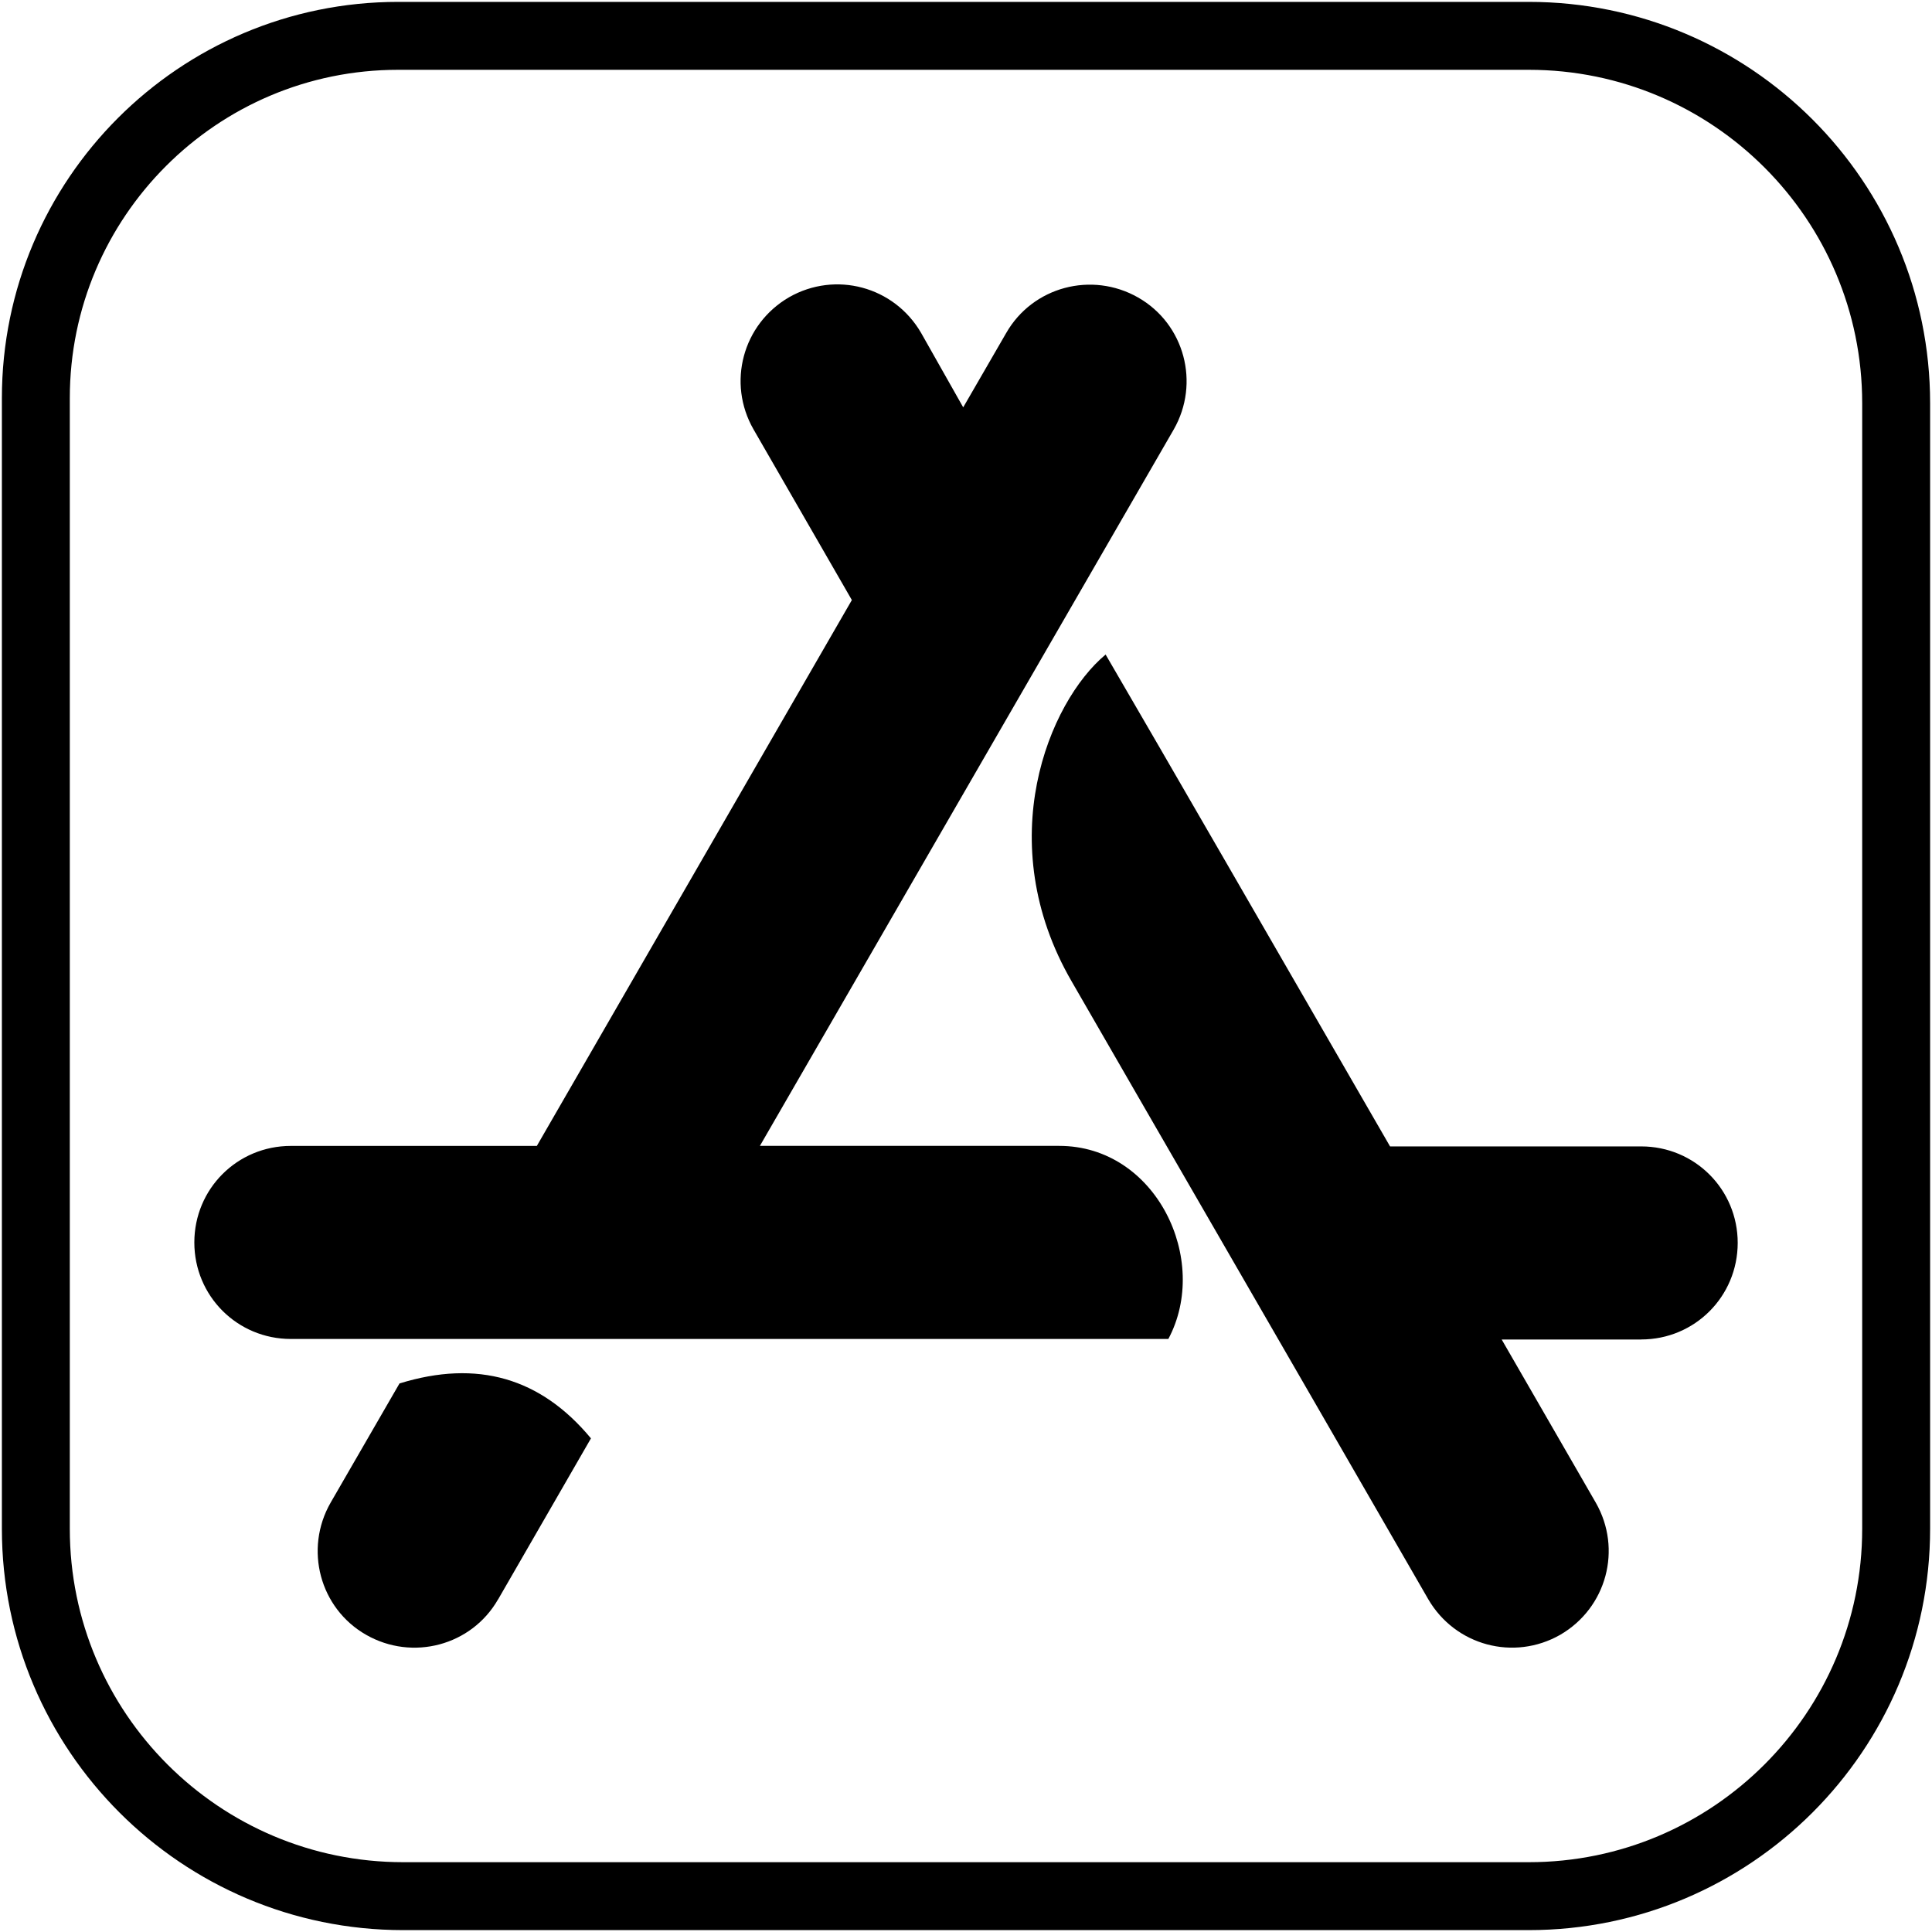
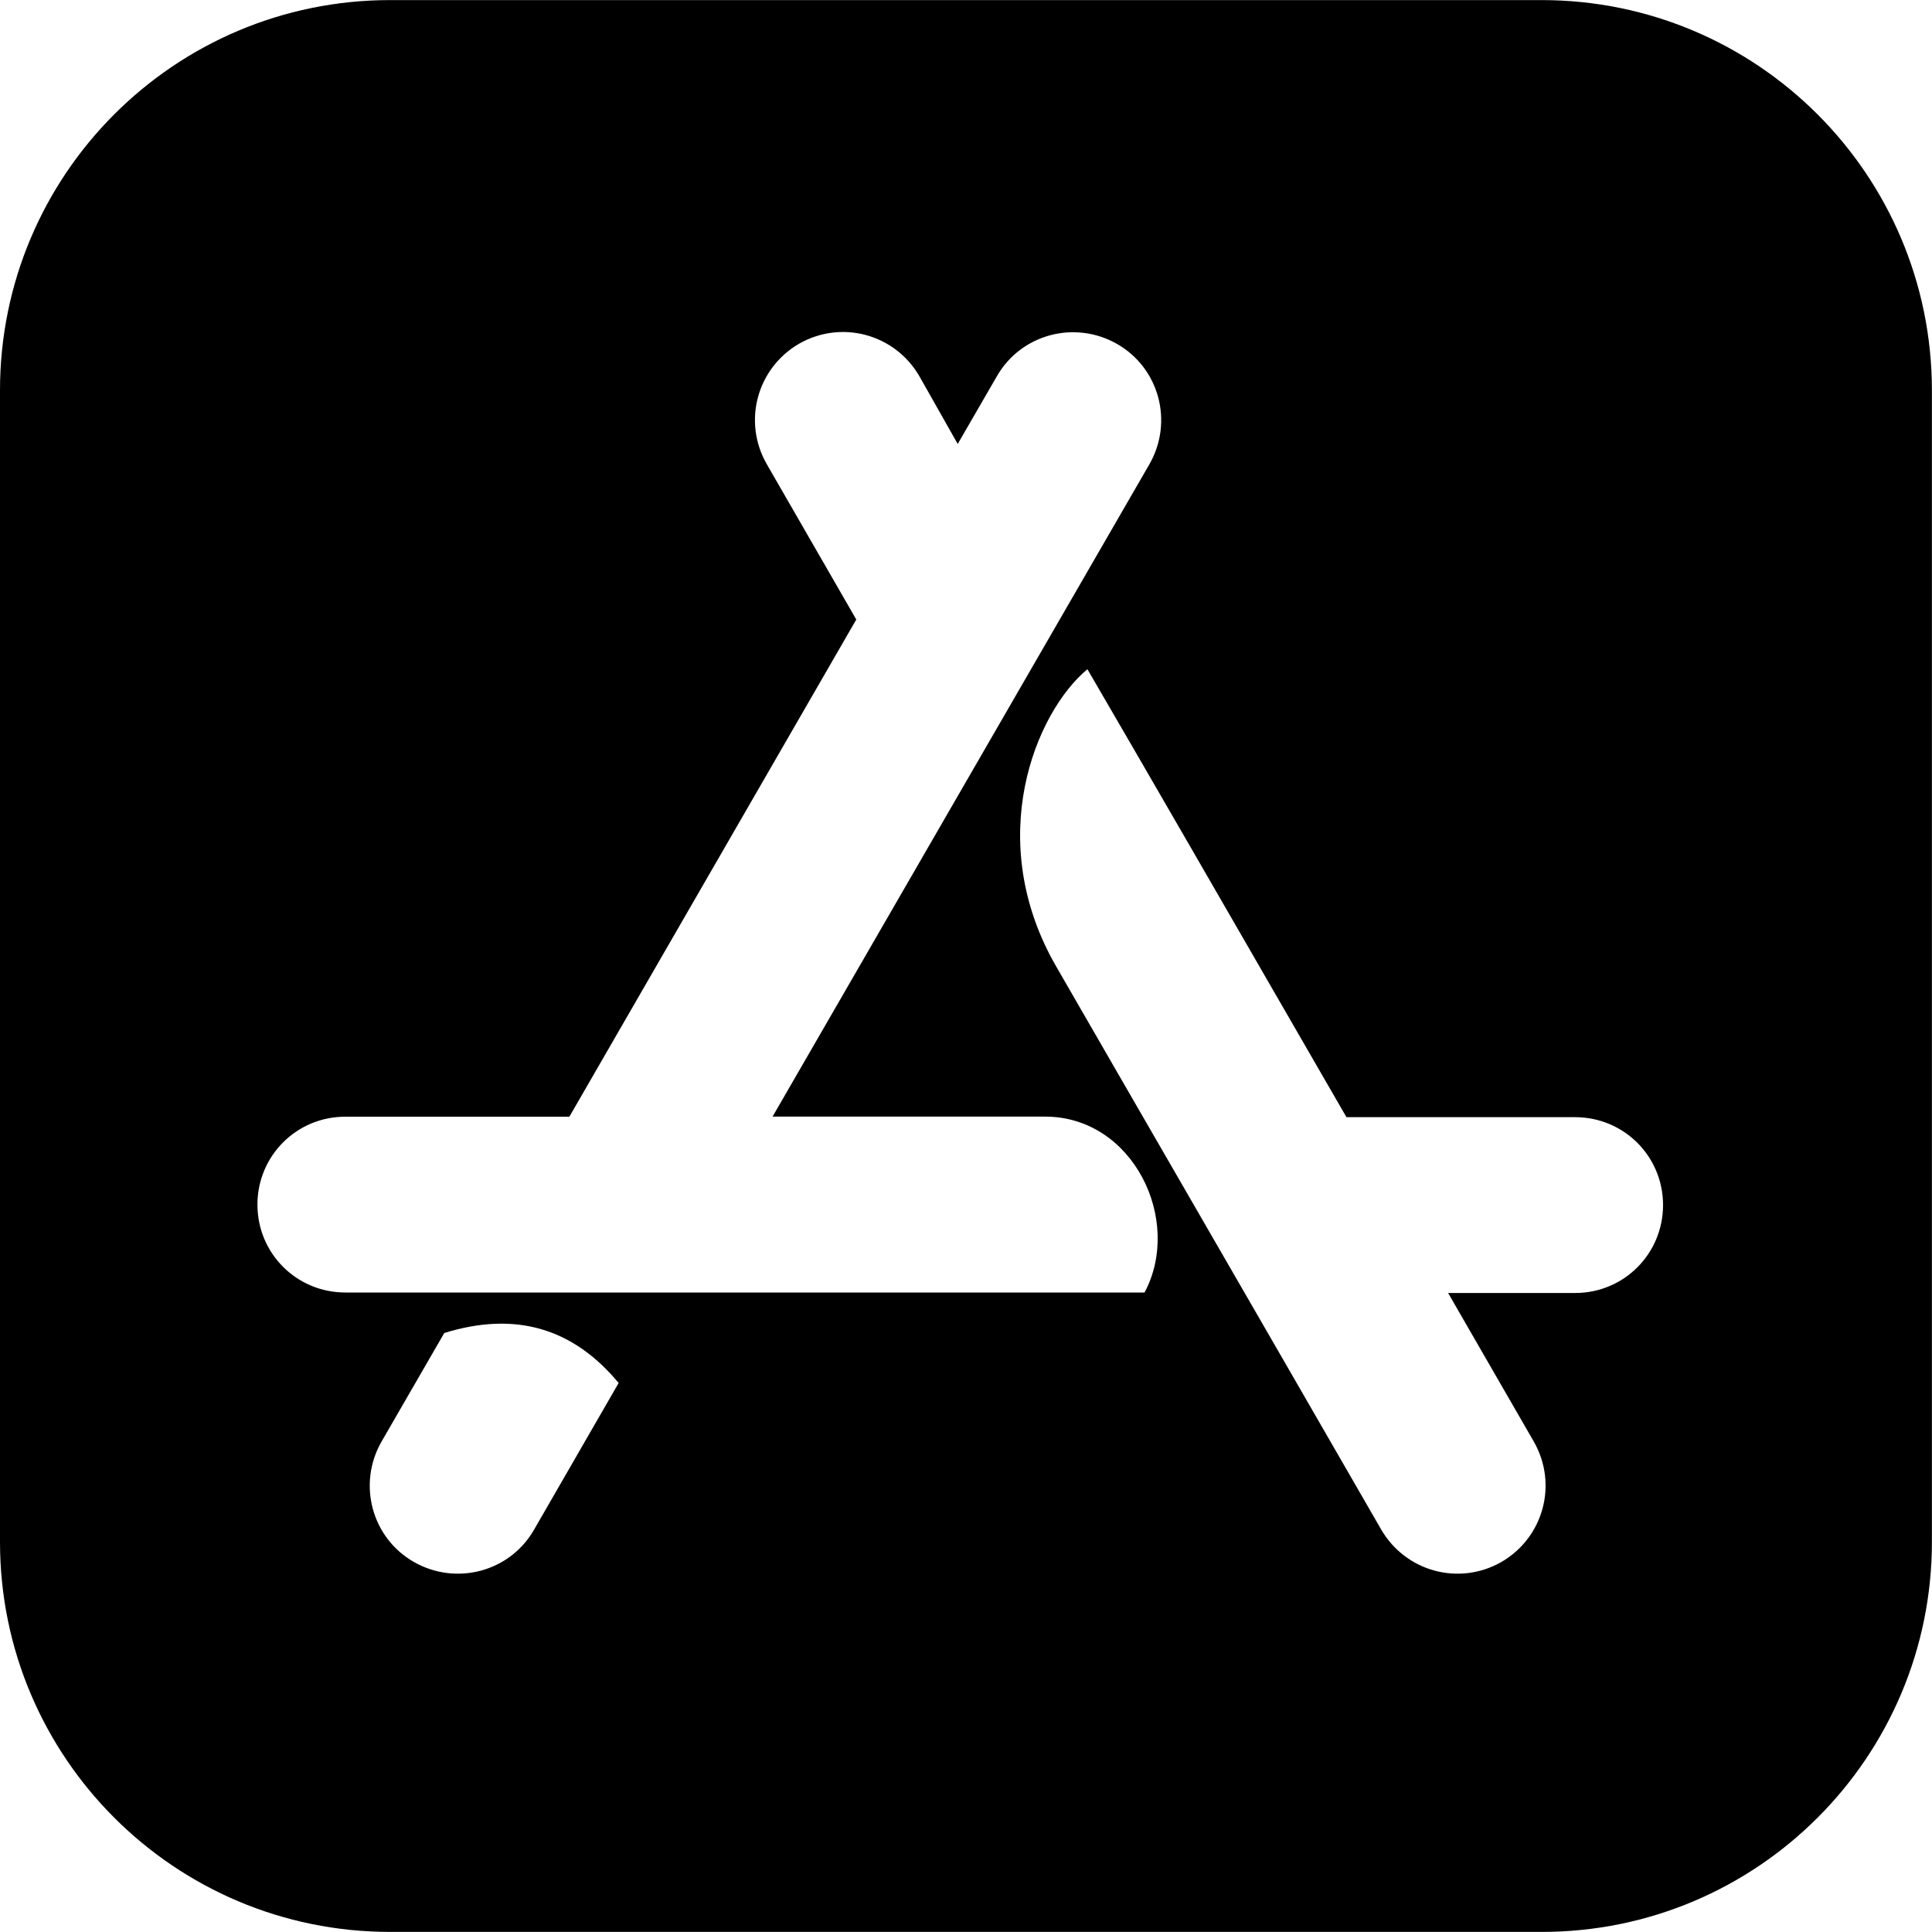
- <svg xmlns="http://www.w3.org/2000/svg" id="Capa_1" version="1.1" viewBox="0 0 512 512">
-   <defs>
-     <style>
-       .st0 {
-         fill: none;
-         stroke: #000;
-         stroke-miterlimit: 10;
-         stroke-width: 18px;
-       }
-     </style>
-   </defs>
-   <path d="M132.01,423.82c-7.03,12.3-22.7,16.44-34.99,9.42-12.3-7.03-16.44-22.7-9.42-34.99l18.27-31.62c20.66-6.39,37.43-1.48,50.74,14.55l-24.59,42.65ZM309.63,354.84H77.08c-14.19,0-25.58-11.38-25.58-25.58s11.38-25.58,25.58-25.58h65.19l83.48-144.66-26.07-45.25c-7.03-12.3-2.88-27.83,9.42-34.99,12.3-7.03,27.83-2.88,34.99,9.42l11.17,19.75,11.38-19.68c7.03-12.3,22.7-16.44,34.99-9.42,12.3,7.03,16.44,22.7,9.42,34.97l-109.67,189.85h79.34c25.67.02,40.08,30.24,28.9,51.18ZM434.92,354.98h-36.96l24.95,43.26c7.03,12.3,2.88,27.83-9.42,34.99-12.3,7.03-27.83,2.88-34.99-9.42-42-72.87-73.57-127.38-94.49-163.71-21.43-36.96-6.11-74.07,8.99-86.64,16.79,28.81,41.88,72.31,75.38,130.35h66.55c14.19,0,25.58,11.38,25.58,25.58-.02,14.19-11.38,25.58-25.58,25.58Z" />
-   <path class="st0" d="M105.5,9.5h299.65c53.73,0,97.35,43.62,97.35,97.35v298.3c0,53.73-43.62,97.35-97.35,97.35H106.85c-53.73,0-97.35-43.62-97.35-97.35V105.5C9.5,52.52,52.52,9.5,105.5,9.5Z" />
+ <svg xmlns="http://www.w3.org/2000/svg" version="1.1" id="Capa_1" x="0px" y="0px" viewBox="0 0 24 24" style="enable-background:new 0 0 24 24;" xml:space="preserve" width="512" height="512">
+   <g>
+     <path d="M19.149,0.001H4.847C2.169,0.001,0,2.17,0,4.849v14.305c0,2.676,2.169,4.845,4.847,4.845h14.305   c2.676,0,4.847-2.169,4.847-4.847V4.849C23.997,2.17,21.828,0.001,19.149,0.001z M6.635,19.001c-0.3,0.525-0.969,0.702-1.494,0.402   c-0.525-0.3-0.702-0.969-0.402-1.494l0.78-1.35c0.882-0.273,1.598-0.063,2.166,0.621L6.635,19.001z M14.218,16.056H4.29   c-0.606,0-1.092-0.486-1.092-1.092c0-0.606,0.486-1.092,1.092-1.092h2.783l3.564-6.176L9.524,5.764   c-0.3-0.525-0.123-1.188,0.402-1.494c0.525-0.3,1.188-0.123,1.494,0.402l0.477,0.843l0.486-0.84c0.3-0.525,0.969-0.702,1.494-0.402   c0.525,0.3,0.702,0.969,0.402,1.493l-4.682,8.105h3.387C14.08,13.872,14.695,15.162,14.218,16.056z M19.567,16.062h-1.578   l1.065,1.847c0.3,0.525,0.123,1.188-0.402,1.494c-0.525,0.3-1.188,0.123-1.494-0.402c-1.793-3.111-3.141-5.438-4.034-6.989   c-0.915-1.578-0.261-3.162,0.384-3.699c0.717,1.23,1.788,3.087,3.218,5.565h2.841c0.606,0,1.092,0.486,1.092,1.092   C20.658,15.576,20.173,16.062,19.567,16.062z" />
+   </g>
</svg>
